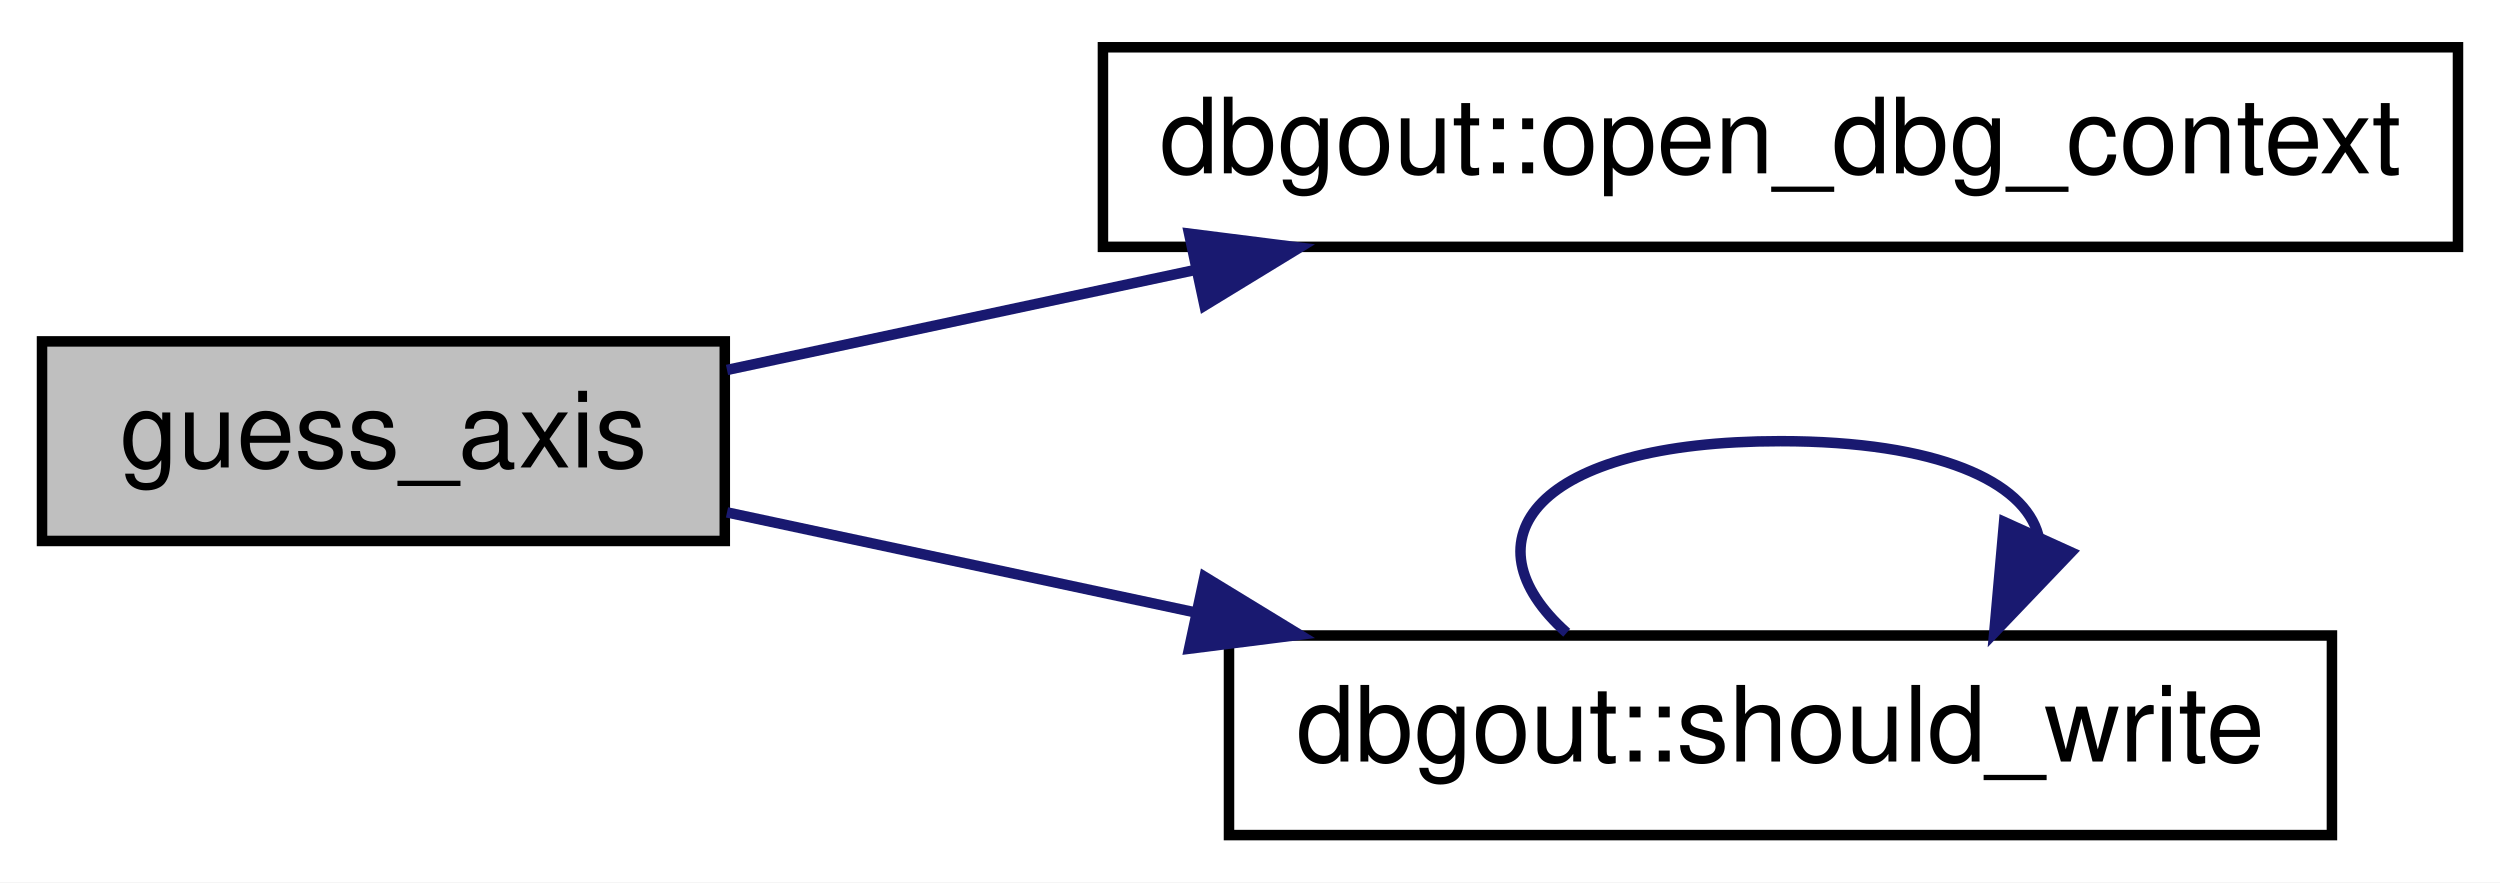
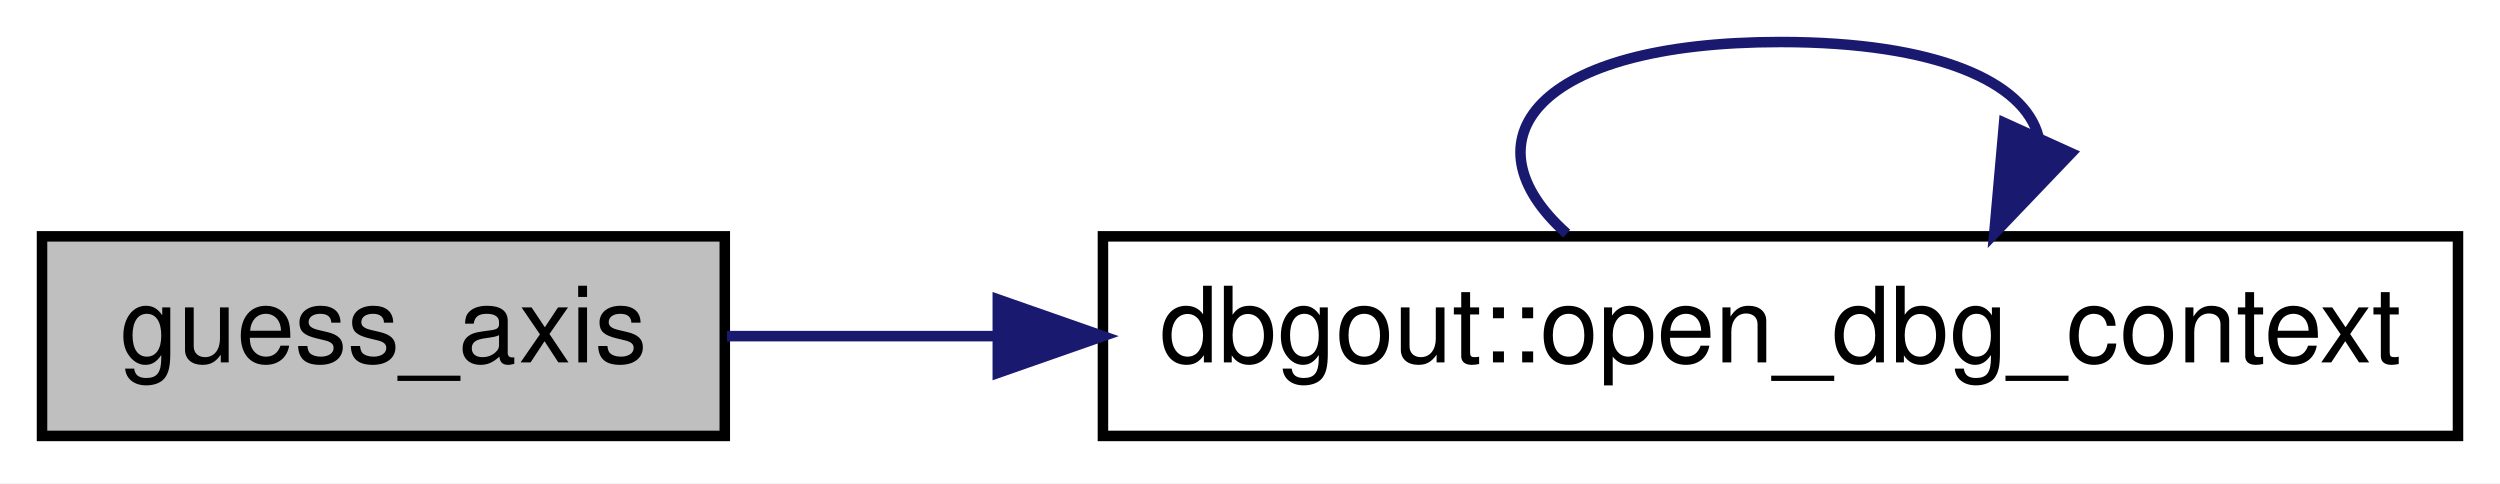
- <svg xmlns="http://www.w3.org/2000/svg" xmlns:xlink="http://www.w3.org/1999/xlink" width="238pt" height="84pt" viewBox="0.00 0.00 238.00 84.00">
-   <g id="graph0" class="graph" transform="scale(1 1) rotate(0) translate(4 80)">
-     <polygon fill="white" stroke="transparent" points="-4,4 -4,-80 234,-80 234,4 -4,4" />
+ <svg xmlns="http://www.w3.org/2000/svg" xmlns:xlink="http://www.w3.org/1999/xlink" width="238pt" height="46pt" viewBox="0.00 0.00 238.00 46.00">
+   <g id="graph0" class="graph" transform="scale(1 1) rotate(0) translate(4 42)">
+     <polygon fill="white" stroke="transparent" points="-4,4 -4,-42 234,-42 234,4 -4,4" />
    <g id="node1" class="node">
      <g id="a_node1">
        <a xlink:title="Computes guess for magnetic axis if user guess leads to initial sign change of Jacobian.">
-           <polygon fill="#bfbfbf" stroke="black" points="0,-28.5 0,-47.5 65,-47.5 65,-28.5 0,-28.5" />
-           <text text-anchor="middle" x="32.5" y="-35.5" font-family="Helvetica,sans-Serif" font-size="10.00">guess_axis</text>
+           <polygon fill="#bfbfbf" stroke="black" points="0,-0.5 0,-19.5 65,-19.5 65,-0.5 0,-0.5" />
+           <text text-anchor="middle" x="32.5" y="-7.5" font-family="Helvetica,sans-Serif" font-size="10.00">guess_axis</text>
        </a>
      </g>
    </g>
    <g id="node2" class="node">
      <g id="a_node2">
-         <a xlink:href="../../d8/dfd/namespacedbgout.html#a0752528f123b592bc57f687438b75d9b" target="_top" xlink:title=" ">
-           <polygon fill="white" stroke="black" points="101,-56.5 101,-75.5 230,-75.5 230,-56.5 101,-56.5" />
-           <text text-anchor="middle" x="165.5" y="-63.5" font-family="Helvetica,sans-Serif" font-size="10.00">dbgout::open_dbg_context</text>
+         <a xlink:href="../../d8/dfd/namespacedbgout.html#a1e9a1e529761acf2f036915bd6164887" target="_top" xlink:title=" ">
+           <polygon fill="white" stroke="black" points="101,-0.5 101,-19.5 230,-19.5 230,-0.5 101,-0.5" />
+           <text text-anchor="middle" x="165.5" y="-7.5" font-family="Helvetica,sans-Serif" font-size="10.00">dbgout::open_dbg_context</text>
        </a>
      </g>
    </g>
    <g id="edge1" class="edge">
-       <path fill="none" stroke="midnightblue" d="M65.21,-44.78C78.63,-47.65 94.65,-51.07 109.87,-54.32" />
-       <polygon fill="midnightblue" stroke="midnightblue" points="109.2,-57.76 119.71,-56.43 110.67,-50.91 109.2,-57.76" />
-     </g>
-     <g id="node3" class="node">
-       <g id="a_node3">
-         <a xlink:href="../../d8/dfd/namespacedbgout.html#a0537172e9da0db08b9d29ab8880f0559" target="_top" xlink:title=" ">
-           <polygon fill="white" stroke="black" points="113,-0.5 113,-19.5 218,-19.5 218,-0.5 113,-0.5" />
-           <text text-anchor="middle" x="165.5" y="-7.5" font-family="Helvetica,sans-Serif" font-size="10.00">dbgout::should_write</text>
-         </a>
-       </g>
+       <path fill="none" stroke="midnightblue" d="M65.21,-10C73.08,-10 81.84,-10 90.81,-10" />
+       <polygon fill="midnightblue" stroke="midnightblue" points="90.99,-13.5 100.99,-10 90.99,-6.5 90.99,-13.5" />
    </g>
    <g id="edge2" class="edge">
-       <path fill="none" stroke="midnightblue" d="M65.21,-31.22C78.63,-28.35 94.65,-24.93 109.87,-21.68" />
-       <polygon fill="midnightblue" stroke="midnightblue" points="110.67,-25.09 119.71,-19.57 109.2,-18.24 110.67,-25.09" />
-     </g>
-     <g id="edge3" class="edge">
      <path fill="none" stroke="midnightblue" d="M145.15,-19.76C135.26,-28.57 142.04,-38 165.5,-38 180.53,-38 188.71,-34.13 190.05,-29.03" />
      <polygon fill="midnightblue" stroke="midnightblue" points="193.17,-27.42 185.85,-19.76 186.79,-30.31 193.17,-27.42" />
    </g>
  </g>
</svg>
